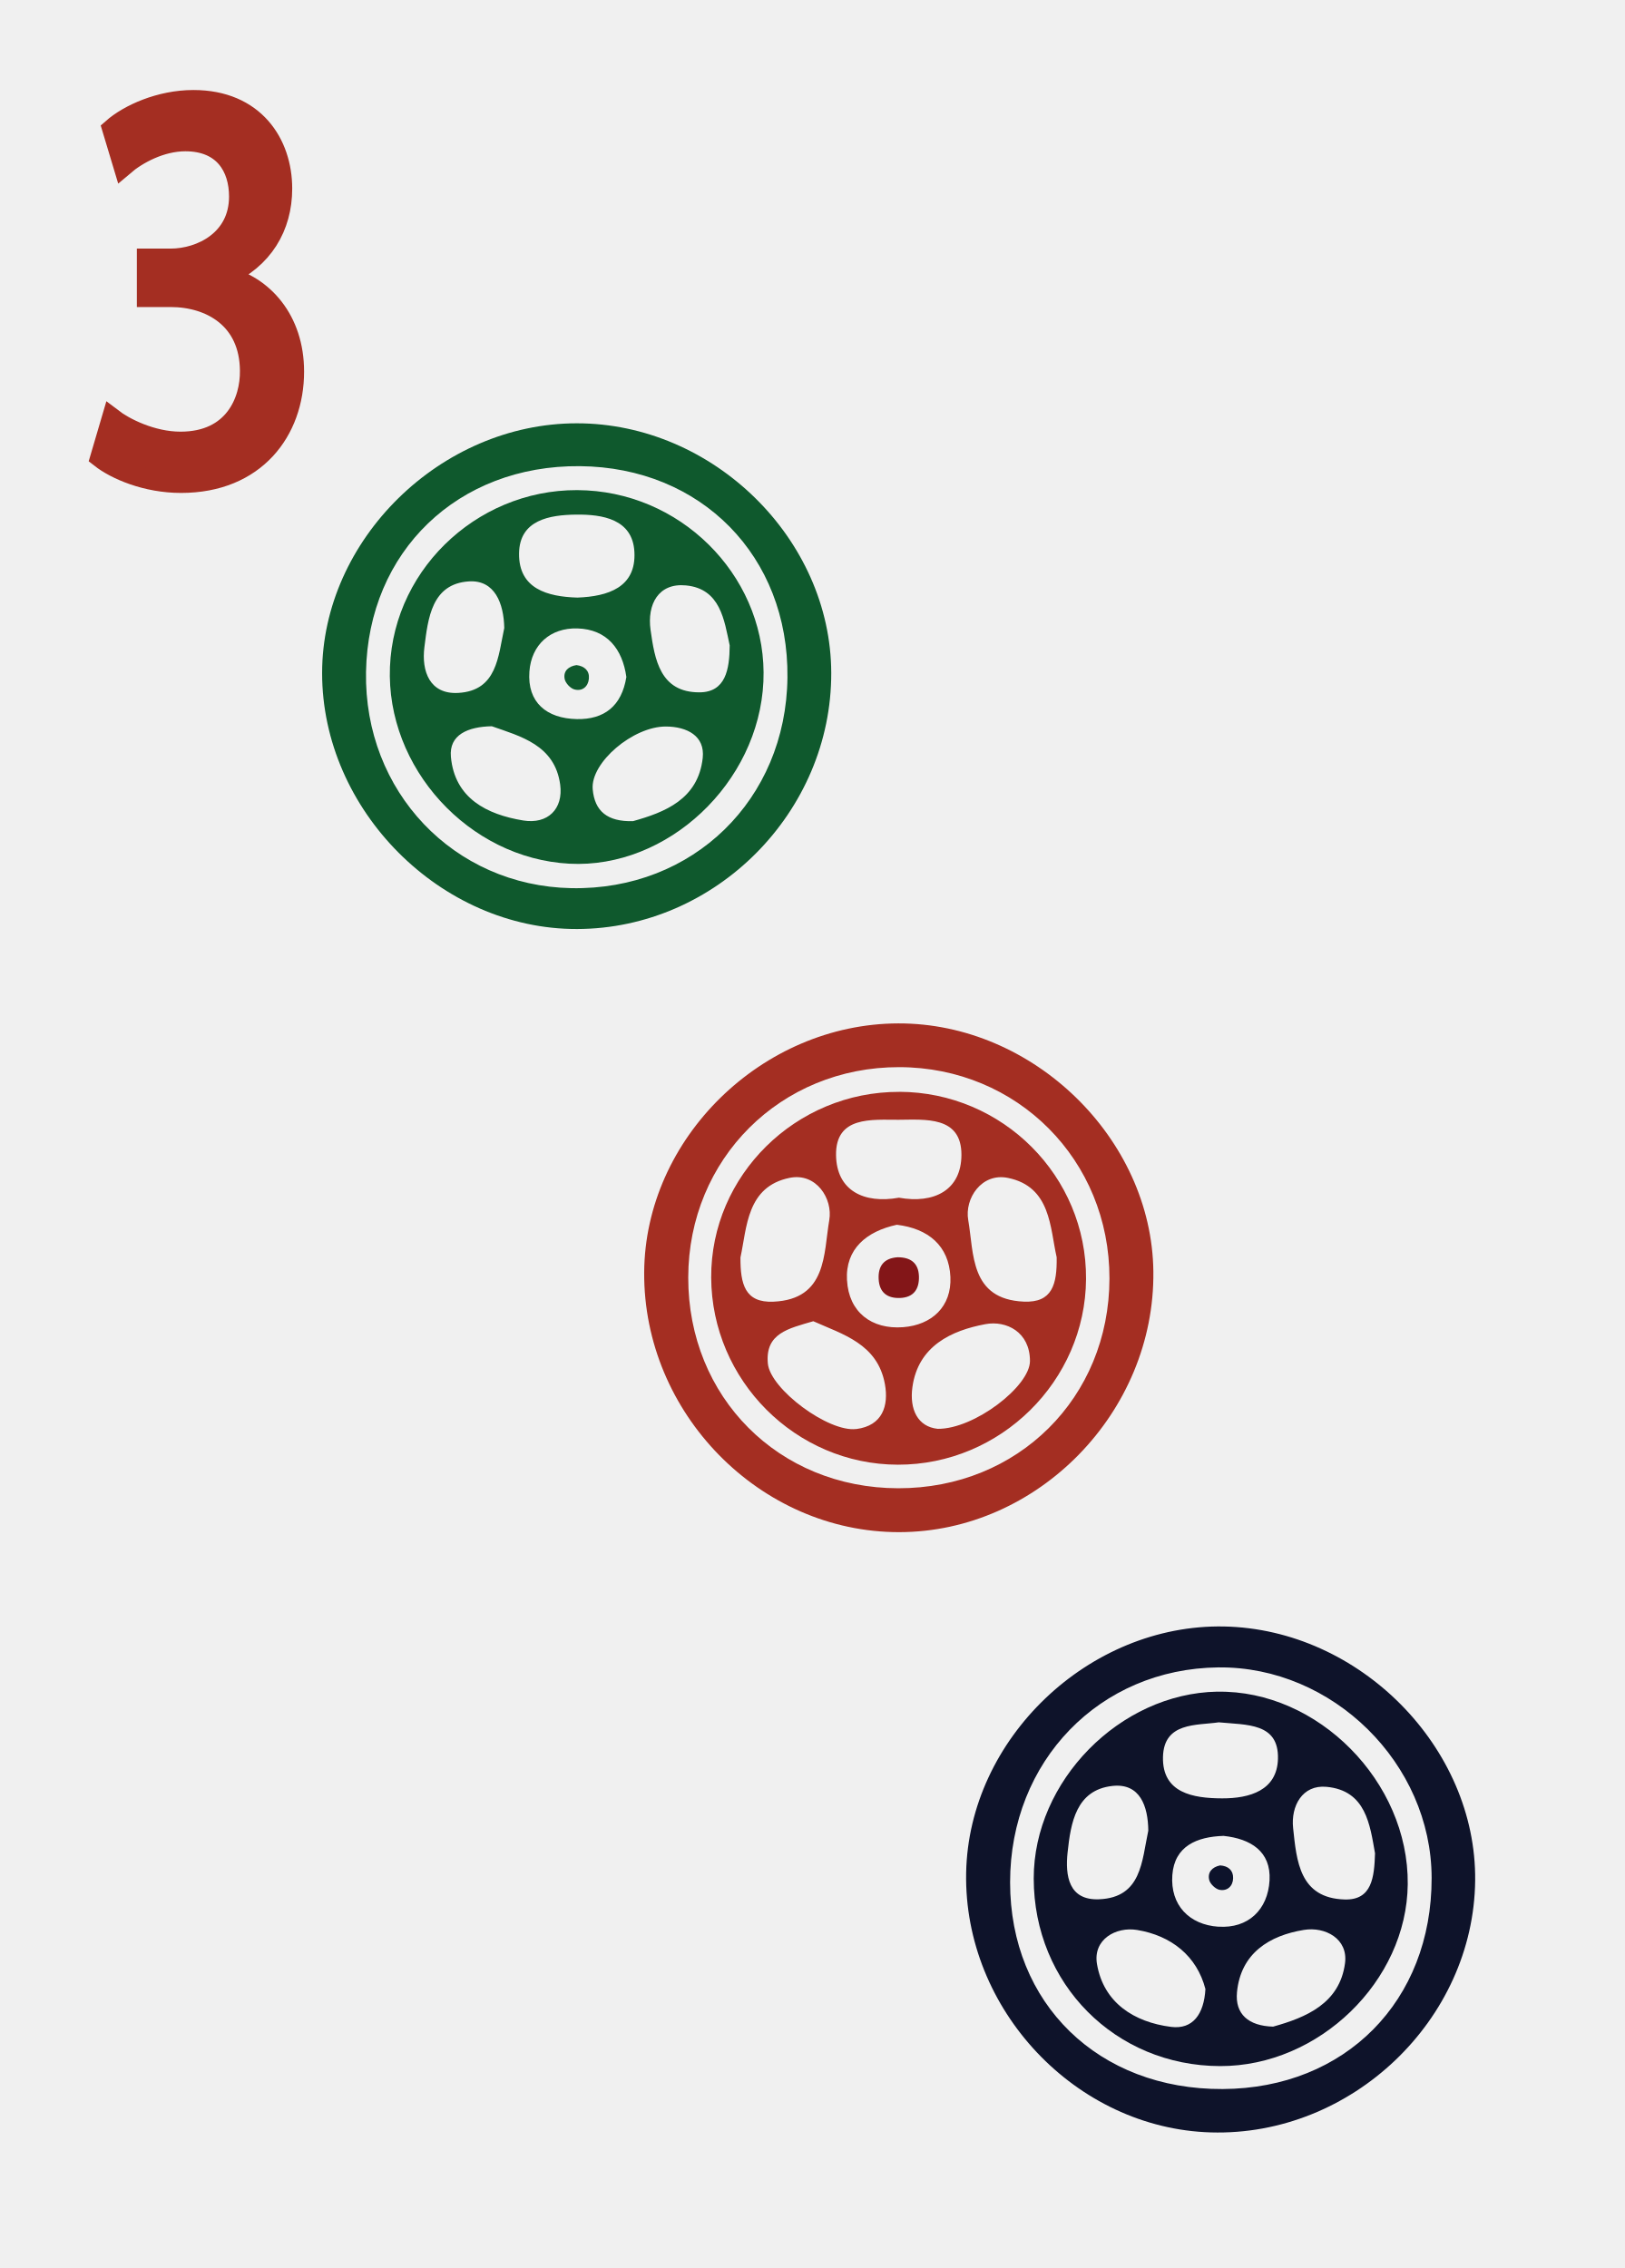
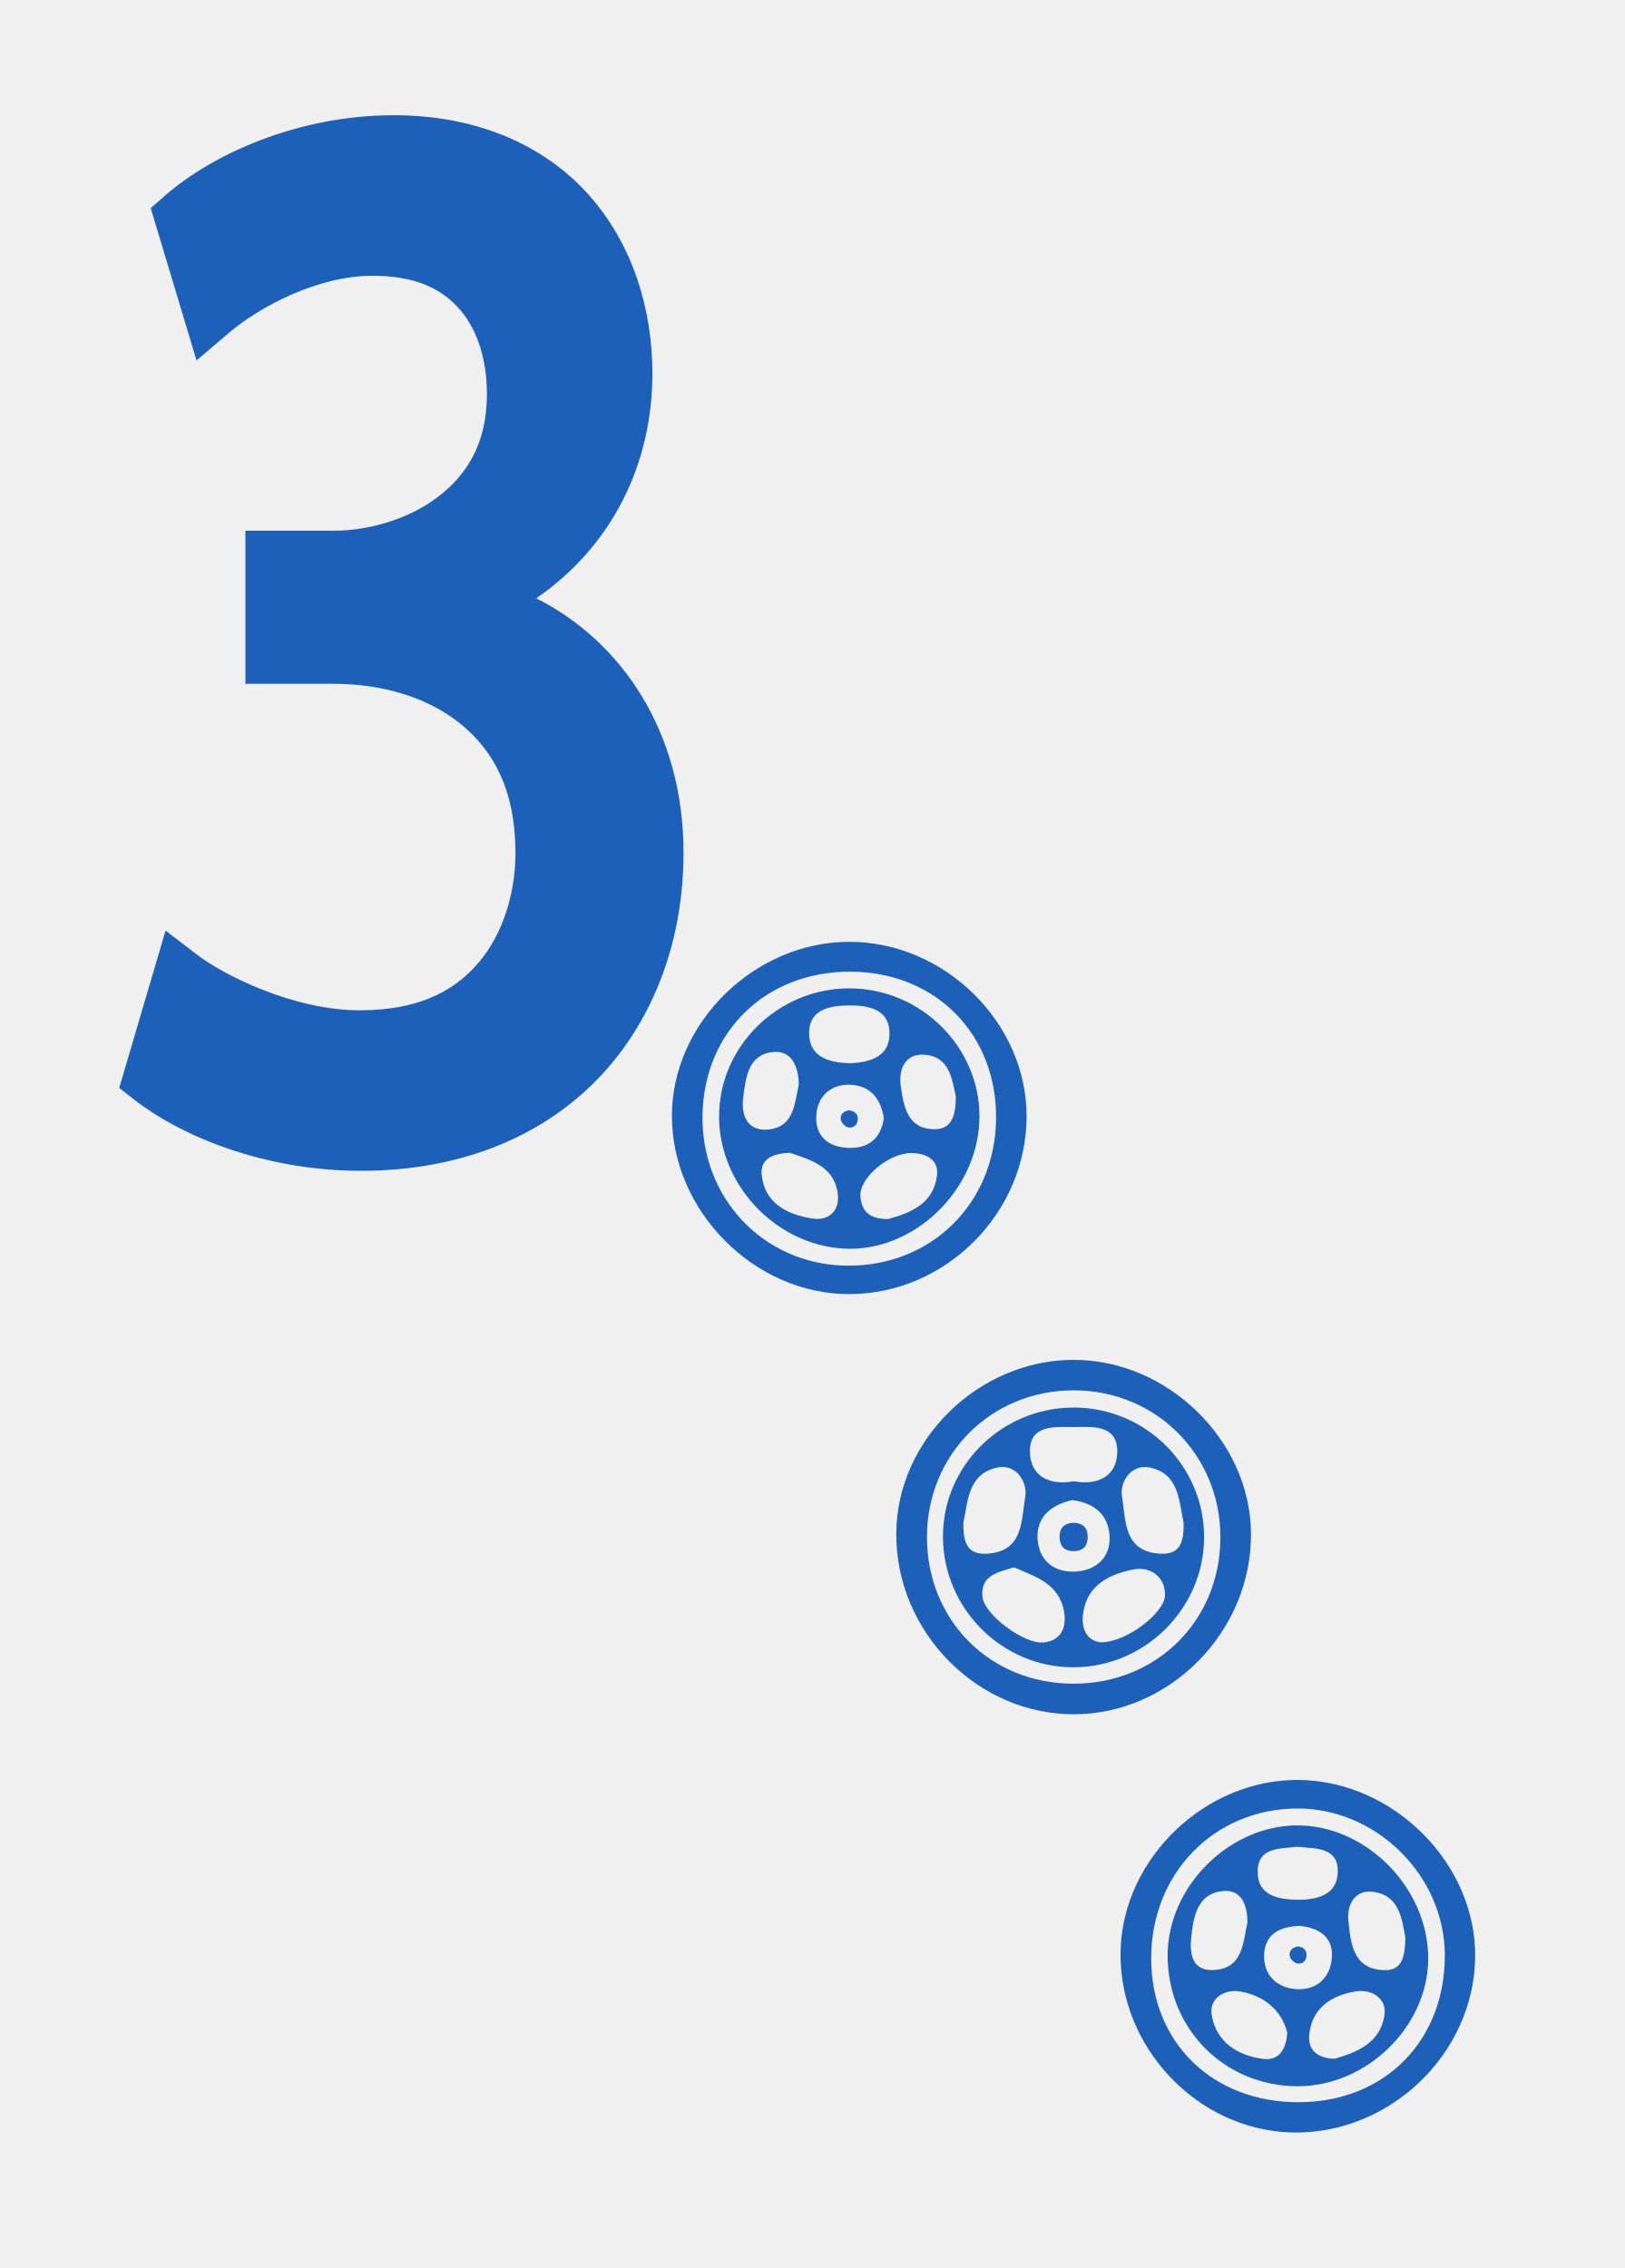
<svg xmlns="http://www.w3.org/2000/svg" id="Layer_1" data-name="Layer 1" viewBox="0 0 310.841 433.986" version="1.1" width="310.841" height="433.986">
  <defs id="defs1">
    <style id="style1">
      .cls-1 {
        fill: #0e132a;
      }

      .cls-1, .cls-2, .cls-3, .cls-4, .cls-5, .cls-6, .cls-7 {
        stroke-width: 0px;
      }

      .cls-3 {
        fill: #0e1329;
      }

      .cls-4 {
        fill: #0d132b;
      }

      .cls-5 {
        fill: #fff;
      }

      .cls-6 {
        fill: #831618;
      }

      .cls-7 {
        fill: #0f592d;
      }
    </style>
  </defs>
  <g id="g2" transform="translate(-87.08996,-30.40989)" style="fill:none">
    <path class="cls-2" d="m 397.91,299.19 c 0,-77.84 0.02,-155.7 0,-233.54 0,-10.31 -3.95,-18.92 -11.49,-25.92 -7.18,-6.67 -15.82,-9.34 -25.47,-9.32 -20.07,0.03 -40.14,0.03 -60.21,0.03 -59.06,0 -118.11,-0.02 -177.16,-0.03 -11.34,0 -20.72,4.34 -28.15,12.89 -6.27,7.22 -8.35,15.73 -8.34,25.12 0.08,59.52 0.04,119.04 0.04,178.55 0,49.66 -0.01,99.31 0,148.97 0,11.71 -0.06,23.43 0.17,35.14 0.17,8.21 3.52,15.25 9.04,21.3 8.08,8.86 18.27,11.9 30.02,11.88 72.97,-0.12 145.95,-0.03 218.92,-0.1 7.99,-0.01 16.05,0.84 23.98,-0.63 17.04,-3.17 28.65,-17.63 28.66,-35.57 0.03,-42.93 -0.01,-85.85 -0.01,-128.78 v 0 z m -2.43,-51.84 h -0.05 v 178.2 c 0,5.01 -0.29,9.96 -2.06,14.73 -4.8,12.96 -17.23,21.4 -31.66,21.4 -77.27,0 -154.53,-0.02 -231.79,-0.03 -2.55,0 -5.11,0.06 -7.66,-0.03 -18.18,-0.65 -31.86,-14.28 -32.59,-32.44 -0.03,-0.93 -0.02,-1.85 -0.02,-2.78 0,-119.38 0.02,-238.75 -0.03,-358.13 0,-9.73 2.62,-18.27 9.62,-25.26 6.96,-6.93 15.36,-10.01 25.14,-10 56.96,0.06 113.93,0.03 170.89,0.03 22.28,0 44.55,-0.09 66.82,0.03 16.55,0.09 29.64,10.91 32.75,26.74 0.84,4.24 0.62,8.55 0.63,12.84 v 174.72 -0.02 z" id="path1" style="fill:none" />
    <path class="cls-5" d="m 395.48,247.35 h -0.05 v 178.2 c 0,5.01 -0.29,9.96 -2.06,14.73 -4.8,12.96 -17.23,21.4 -31.66,21.4 -77.27,0 -154.53,-0.02 -231.79,-0.03 -2.55,0 -5.11,0.06 -7.66,-0.03 -18.18,-0.65 -31.86,-14.28 -32.59,-32.44 -0.03,-0.93 -0.02,-1.85 -0.02,-2.78 0,-119.38 0.02,-238.75 -0.03,-358.13 0,-9.73 2.62,-18.27 9.62,-25.26 6.96,-6.93 15.36,-10.01 25.14,-10 56.96,0.06 113.93,0.03 170.89,0.03 22.28,0 44.55,-0.09 66.82,0.03 16.55,0.09 29.64,10.91 32.75,26.74 0.84,4.24 0.62,8.55 0.63,12.84 v 174.72 -0.02 z" id="path2" style="fill:none" />
  </g>
-   <g id="g11" transform="translate(-87.08996,-30.40989)">
-     <path class="cls-6" d="m 307.76,273.71 c -0.29,-25.47 -23,-47.55 -48.82,-47.47 -26.06,0.08 -48.44,22.01 -48.6,47.63 -0.17,26.98 22.17,49.75 48.79,49.72 26.56,-0.03 48.94,-22.98 48.63,-49.88 z m -48.81,41.48 c -22.88,-0.03 -40.21,-17.43 -40.18,-40.33 0.03,-22.69 17.67,-40.28 40.36,-40.25 22.61,0.03 40.27,17.78 40.23,40.45 -0.04,22.81 -17.52,40.17 -40.41,40.13 z" id="path3" style="fill:#a42e22;fill-opacity:1" />
-     <path class="cls-1" d="m 321.29,341.64 c -25.87,-0.5 -48.89,21.49 -49.35,47.17 -0.47,26.14 20.99,48.89 46.83,49.64 26.9,0.78 50.29,-21.52 50.56,-48.21 0.26,-25.46 -22.11,-48.09 -48.04,-48.6 z m -0.28,88.51 c -23.75,0.12 -40.66,-16.33 -40.66,-39.55 0,-23.22 17.14,-40.88 39.82,-41.13 21.9,-0.24 40.79,18.4 40.83,40.28 0.04,23.56 -16.51,40.29 -39.99,40.4 z" id="path4" />
-     <path class="cls-7" d="m 246.13,159.18 c -0.06,-25.65 -22.59,-47.77 -48.68,-47.77 -26.09,0 -48.72,22.32 -48.73,47.78 -0.02,26.23 22.7,49.05 48.77,48.99 26.54,-0.06 48.7,-22.39 48.64,-49 z m -49.74,41.18 c -22.5,-0.44 -39.67,-18.52 -39.27,-41.37 0.41,-23.07 17.57,-39.59 40.92,-39.38 23.23,0.21 39.97,17.26 39.71,40.45 -0.26,23.38 -18.09,40.75 -41.36,40.3 z" id="path5" />
-     <path class="cls-6" d="m 259.16,239.34 c -19.82,-0.06 -36.09,16 -36,35.53 0.09,19.67 16.16,35.78 35.72,35.81 19.62,0.04 35.87,-16 36,-35.53 0.13,-19.65 -15.93,-35.76 -35.73,-35.82 h 0.01 z m -0.16,5.34 c 5.05,-0.02 12.06,-0.78 12.04,6.71 -0.02,6.77 -5.24,9.41 -11.96,8.2 -6.66,1.21 -11.93,-1.33 -12.03,-8.12 -0.12,-7.56 6.91,-6.77 11.95,-6.79 z m -30.24,26.35 c 1.25,-5.74 1.17,-13.57 9.43,-15.24 5.06,-1.02 8.28,3.98 7.56,8.11 -1.1,6.37 -0.4,15.14 -10.69,15.59 -5.47,0.24 -6.32,-3.4 -6.3,-8.46 z m 22.17,32.82 c -5.3,0.68 -16.48,-7.62 -16.93,-12.54 -0.53,-5.78 3.94,-6.68 8.7,-8.08 5.56,2.5 12.3,4.29 13.7,12.05 0.74,4.1 -0.44,7.93 -5.47,8.58 v 0 z m -1.79,-28.46 c -0.33,-6.02 3.76,-9.37 9.54,-10.62 6.03,0.72 9.97,4.03 10.25,9.98 0.26,5.69 -3.57,9.2 -9.05,9.62 -6.04,0.46 -10.4,-2.89 -10.73,-8.98 z m 17.36,28.43 c -3.82,-0.4 -5.43,-3.72 -4.84,-7.98 1.09,-7.89 7.48,-10.84 13.96,-12.05 4,-0.75 8.53,1.49 8.53,7.05 0,4.84 -10.67,13.06 -17.65,12.98 z m 16.47,-24.34 c -10.34,-0.46 -9.52,-9.26 -10.63,-15.6 -0.73,-4.14 2.56,-9.1 7.58,-8.08 8.27,1.68 8.05,9.57 9.34,15.19 0.08,5.18 -0.83,8.73 -6.29,8.49 z" id="path6" style="fill:#a42e22;fill-opacity:1" />
-     <path class="cls-3" d="m 319.98,354.11 c -18.65,0.35 -35.13,17.13 -35.11,35.76 0.02,20.15 15.6,35.84 35.66,35.89 18.9,0.05 35.72,-16.26 35.9,-34.8 0.2,-19.61 -17.21,-37.2 -36.45,-36.84 v 0 z m 0.29,5.87 c 5.38,0.52 11.5,0.07 11.33,6.97 -0.15,6.05 -5.39,7.6 -10.7,7.58 -5.55,-0.02 -11.46,-1.02 -11.3,-7.92 0.16,-6.7 6.44,-6.01 10.67,-6.63 z m -28.92,24.9 c 0.6,-5.65 1.61,-11.97 8.59,-12.73 5.27,-0.57 6.81,3.89 6.85,8.56 -1.25,5.81 -1.26,12.79 -9.4,13.13 -5.88,0.25 -6.51,-4.56 -6.04,-8.97 v 0 z m 19.81,33.38 c -7.1,-0.9 -12.94,-4.63 -14.19,-12.04 -0.79,-4.71 3.64,-7.17 7.67,-6.51 6.55,1.08 11.44,4.97 13.08,11.31 -0.27,4.8 -2.41,7.76 -6.56,7.24 z m 9.03,-19.17 c -5.53,-0.38 -9.22,-4.1 -8.8,-9.88 0.41,-5.56 4.71,-7.34 9.8,-7.5 5.17,0.55 9.1,2.95 8.8,8.5 -0.31,5.63 -4.1,9.26 -9.79,8.87 v 0 z m 24.24,6.98 c -1.02,7.71 -7.46,10.39 -13.76,12.14 -4.72,-0.13 -7.31,-2.41 -6.91,-6.59 0.72,-7.5 6.26,-10.86 12.81,-11.92 4.05,-0.66 8.48,1.68 7.86,6.37 z m 5.74,-21.04 c -0.14,4.61 -0.59,9 -5.8,8.85 -8.68,-0.25 -9.2,-7.41 -9.87,-13.65 -0.46,-4.26 1.78,-8.33 6.37,-7.91 7.59,0.69 8.33,7.3 9.3,12.72 v 0 z" id="path7" />
-     <path class="cls-7" d="m 199.36,124.25 c -19.71,-1.09 -36.87,14.3 -37.66,33.77 -0.79,19.27 15.05,36.64 34.33,37.66 18.75,1 36.24,-15.43 37.12,-34.86 0.86,-18.97 -14.42,-35.51 -33.79,-36.57 z m -2.06,4.63 c 5.04,-0.06 10.85,0.85 11.17,7.16 0.35,6.78 -5.07,8.5 -10.91,8.72 -5.75,-0.17 -11.25,-1.69 -11.16,-8.46 0.08,-6.43 5.89,-7.36 10.91,-7.42 v 0 z m -29.01,25.37 c 0.69,-5.48 1.37,-12.13 8.51,-12.59 4.97,-0.32 6.68,4.24 6.77,8.92 -1.18,5.44 -1.36,12 -8.81,12.42 -5.48,0.31 -7.05,-4.19 -6.47,-8.75 z m 18.9,33.16 c -6.94,-1.14 -13.1,-4.23 -13.83,-12.17 -0.39,-4.23 3.26,-5.78 7.83,-5.86 5.47,1.93 12.06,3.57 13.08,11.18 0.62,4.62 -2.35,7.62 -7.09,6.85 v 0 z m 10.27,-19.4 c -5.76,-0.11 -9.53,-3.17 -9.08,-9.11 0.38,-5.12 4,-8.39 9.19,-8.24 5.66,0.17 8.61,3.93 9.36,9.29 -0.89,5.58 -4.25,8.16 -9.47,8.06 z m 24.08,7.43 c -0.87,7.95 -7.31,10.41 -13.34,12.1 -4.92,0.13 -7.35,-1.93 -7.71,-6.12 -0.43,-5.09 7.73,-12.02 14.01,-11.99 4.04,0.02 7.5,1.8 7.04,6.01 z m -0.61,-12.55 c -7.56,0.03 -8.58,-6.32 -9.37,-11.95 -0.68,-4.85 1.48,-9.03 6.78,-8.51 6.61,0.64 7.32,6.68 8.36,11.48 -0.03,4.61 -0.78,8.96 -5.78,8.98 v 0 z" id="path8" />
-     <path class="cls-6" d="m 258.81,270.99 c -2.59,0.18 -3.73,1.66 -3.61,4.15 0.12,2.58 1.64,3.73 4.1,3.64 2.59,-0.1 3.68,-1.69 3.61,-4.13 -0.08,-2.6 -1.63,-3.67 -4.1,-3.66 z" id="path9" />
-     <path class="cls-4" d="m 320.52,387.36 c -1.54,0.32 -2.43,1.34 -2.07,2.8 0.19,0.76 1.2,1.72 1.97,1.87 1.49,0.29 2.57,-0.71 2.6,-2.23 0.04,-1.52 -0.96,-2.35 -2.5,-2.44 z" id="path10" />
-     <path class="cls-7" d="m 197.39,157.68 c -1.52,0.22 -2.55,1.12 -2.27,2.63 0.14,0.79 1.08,1.81 1.86,2.02 1.5,0.42 2.64,-0.52 2.78,-2.05 0.14,-1.53 -0.84,-2.41 -2.37,-2.6 z" id="path11" />
+   <g id="g11" transform="matrix(0.6966341,0,0,0.6966341,24.95284,102.6069)" style="fill:#1c60b9;fill-opacity:1">
+     <path class="cls-6" d="m 307.76,273.71 c -0.29,-25.47 -23,-47.55 -48.82,-47.47 -26.06,0.08 -48.44,22.01 -48.6,47.63 -0.17,26.98 22.17,49.75 48.79,49.72 26.56,-0.03 48.94,-22.98 48.63,-49.88 z m -48.81,41.48 c -22.88,-0.03 -40.21,-17.43 -40.18,-40.33 0.03,-22.69 17.67,-40.28 40.36,-40.25 22.61,0.03 40.27,17.78 40.23,40.45 -0.04,22.81 -17.52,40.17 -40.41,40.13 z" id="path3" style="fill:#1c60b9;fill-opacity:1" />
+     <path class="cls-1" d="m 321.29,341.64 c -25.87,-0.5 -48.89,21.49 -49.35,47.17 -0.47,26.14 20.99,48.89 46.83,49.64 26.9,0.78 50.29,-21.52 50.56,-48.21 0.26,-25.46 -22.11,-48.09 -48.04,-48.6 z m -0.28,88.51 c -23.75,0.12 -40.66,-16.33 -40.66,-39.55 0,-23.22 17.14,-40.88 39.82,-41.13 21.9,-0.24 40.79,18.4 40.83,40.28 0.04,23.56 -16.51,40.29 -39.99,40.4 z" id="path4" style="fill:#1c60b9;fill-opacity:1" />
+     <path class="cls-7" d="m 246.13,159.18 c -0.06,-25.65 -22.59,-47.77 -48.68,-47.77 -26.09,0 -48.72,22.32 -48.73,47.78 -0.02,26.23 22.7,49.05 48.77,48.99 26.54,-0.06 48.7,-22.39 48.64,-49 z m -49.74,41.18 c -22.5,-0.44 -39.67,-18.52 -39.27,-41.37 0.41,-23.07 17.57,-39.59 40.92,-39.38 23.23,0.21 39.97,17.26 39.71,40.45 -0.26,23.38 -18.09,40.75 -41.36,40.3 z" id="path5" style="fill:#1c60b9;fill-opacity:1" />
+     <path class="cls-6" d="m 259.16,239.34 c -19.82,-0.06 -36.09,16 -36,35.53 0.09,19.67 16.16,35.78 35.72,35.81 19.62,0.04 35.87,-16 36,-35.53 0.13,-19.65 -15.93,-35.76 -35.73,-35.82 h 0.01 z m -0.16,5.34 c 5.05,-0.02 12.06,-0.78 12.04,6.71 -0.02,6.77 -5.24,9.41 -11.96,8.2 -6.66,1.21 -11.93,-1.33 -12.03,-8.12 -0.12,-7.56 6.91,-6.77 11.95,-6.79 z m -30.24,26.35 c 1.25,-5.74 1.17,-13.57 9.43,-15.24 5.06,-1.02 8.28,3.98 7.56,8.11 -1.1,6.37 -0.4,15.14 -10.69,15.59 -5.47,0.24 -6.32,-3.4 -6.3,-8.46 z m 22.17,32.82 c -5.3,0.68 -16.48,-7.62 -16.93,-12.54 -0.53,-5.78 3.94,-6.68 8.7,-8.08 5.56,2.5 12.3,4.29 13.7,12.05 0.74,4.1 -0.44,7.93 -5.47,8.58 v 0 z m -1.79,-28.46 c -0.33,-6.02 3.76,-9.37 9.54,-10.62 6.03,0.72 9.97,4.03 10.25,9.98 0.26,5.69 -3.57,9.2 -9.05,9.62 -6.04,0.46 -10.4,-2.89 -10.73,-8.98 z m 17.36,28.43 c -3.82,-0.4 -5.43,-3.72 -4.84,-7.98 1.09,-7.89 7.48,-10.84 13.96,-12.05 4,-0.75 8.53,1.49 8.53,7.05 0,4.84 -10.67,13.06 -17.65,12.98 z m 16.47,-24.34 c -10.34,-0.46 -9.52,-9.26 -10.63,-15.6 -0.73,-4.14 2.56,-9.1 7.58,-8.08 8.27,1.68 8.05,9.57 9.34,15.19 0.08,5.18 -0.83,8.73 -6.29,8.49 z" id="path6" style="fill:#1c60b9;fill-opacity:1" />
+     <path class="cls-3" d="m 319.98,354.11 c -18.65,0.35 -35.13,17.13 -35.11,35.76 0.02,20.15 15.6,35.84 35.66,35.89 18.9,0.05 35.72,-16.26 35.9,-34.8 0.2,-19.61 -17.21,-37.2 -36.45,-36.84 v 0 z m 0.29,5.87 c 5.38,0.52 11.5,0.07 11.33,6.97 -0.15,6.05 -5.39,7.6 -10.7,7.58 -5.55,-0.02 -11.46,-1.02 -11.3,-7.92 0.16,-6.7 6.44,-6.01 10.67,-6.63 z m -28.92,24.9 c 0.6,-5.65 1.61,-11.97 8.59,-12.73 5.27,-0.57 6.81,3.89 6.85,8.56 -1.25,5.81 -1.26,12.79 -9.4,13.13 -5.88,0.25 -6.51,-4.56 -6.04,-8.97 v 0 z m 19.81,33.38 c -7.1,-0.9 -12.94,-4.63 -14.19,-12.04 -0.79,-4.71 3.64,-7.17 7.67,-6.51 6.55,1.08 11.44,4.97 13.08,11.31 -0.27,4.8 -2.41,7.76 -6.56,7.24 z m 9.03,-19.17 c -5.53,-0.38 -9.22,-4.1 -8.8,-9.88 0.41,-5.56 4.71,-7.34 9.8,-7.5 5.17,0.55 9.1,2.95 8.8,8.5 -0.31,5.63 -4.1,9.26 -9.79,8.87 v 0 z m 24.24,6.98 c -1.02,7.71 -7.46,10.39 -13.76,12.14 -4.72,-0.13 -7.31,-2.41 -6.91,-6.59 0.72,-7.5 6.26,-10.86 12.81,-11.92 4.05,-0.66 8.48,1.68 7.86,6.37 z m 5.74,-21.04 c -0.14,4.61 -0.59,9 -5.8,8.85 -8.68,-0.25 -9.2,-7.41 -9.87,-13.65 -0.46,-4.26 1.78,-8.33 6.37,-7.91 7.59,0.69 8.33,7.3 9.3,12.72 v 0 z" id="path7" style="fill:#1c60b9;fill-opacity:1" />
+     <path class="cls-7" d="m 199.36,124.25 c -19.71,-1.09 -36.87,14.3 -37.66,33.77 -0.79,19.27 15.05,36.64 34.33,37.66 18.75,1 36.24,-15.43 37.12,-34.86 0.86,-18.97 -14.42,-35.51 -33.79,-36.57 z m -2.06,4.63 c 5.04,-0.06 10.85,0.85 11.17,7.16 0.35,6.78 -5.07,8.5 -10.91,8.72 -5.75,-0.17 -11.25,-1.69 -11.16,-8.46 0.08,-6.43 5.89,-7.36 10.91,-7.42 v 0 z m -29.01,25.37 c 0.69,-5.48 1.37,-12.13 8.51,-12.59 4.97,-0.32 6.68,4.24 6.77,8.92 -1.18,5.44 -1.36,12 -8.81,12.42 -5.48,0.31 -7.05,-4.19 -6.47,-8.75 z m 18.9,33.16 c -6.94,-1.14 -13.1,-4.23 -13.83,-12.17 -0.39,-4.23 3.26,-5.78 7.83,-5.86 5.47,1.93 12.06,3.57 13.08,11.18 0.62,4.62 -2.35,7.62 -7.09,6.85 v 0 z m 10.27,-19.4 c -5.76,-0.11 -9.53,-3.17 -9.08,-9.11 0.38,-5.12 4,-8.39 9.19,-8.24 5.66,0.17 8.61,3.93 9.36,9.29 -0.89,5.58 -4.25,8.16 -9.47,8.06 z m 24.08,7.43 c -0.87,7.95 -7.31,10.41 -13.34,12.1 -4.92,0.13 -7.35,-1.93 -7.71,-6.12 -0.43,-5.09 7.73,-12.02 14.01,-11.99 4.04,0.02 7.5,1.8 7.04,6.01 z m -0.61,-12.55 c -7.56,0.03 -8.58,-6.32 -9.37,-11.95 -0.68,-4.85 1.48,-9.03 6.78,-8.51 6.61,0.64 7.32,6.68 8.36,11.48 -0.03,4.61 -0.78,8.96 -5.78,8.98 v 0 z" id="path8" style="fill:#1c60b9;fill-opacity:1" />
+     <path class="cls-6" d="m 258.81,270.99 c -2.59,0.18 -3.73,1.66 -3.61,4.15 0.12,2.58 1.64,3.73 4.1,3.64 2.59,-0.1 3.68,-1.69 3.61,-4.13 -0.08,-2.6 -1.63,-3.67 -4.1,-3.66 z" id="path9" style="fill:#1c60b9;fill-opacity:1" />
+     <path class="cls-4" d="m 320.52,387.36 c -1.54,0.32 -2.43,1.34 -2.07,2.8 0.19,0.76 1.2,1.72 1.97,1.87 1.49,0.29 2.57,-0.71 2.6,-2.23 0.04,-1.52 -0.96,-2.35 -2.5,-2.44 z" id="path10" style="fill:#1c60b9;fill-opacity:1" />
+     <path class="cls-7" d="m 197.39,157.68 c -1.52,0.22 -2.55,1.12 -2.27,2.63 0.14,0.79 1.08,1.81 1.86,2.02 1.5,0.42 2.64,-0.52 2.78,-2.05 0.14,-1.53 -0.84,-2.41 -2.37,-2.6 z" id="path11" style="fill:#1c60b9;fill-opacity:1" />
  </g>
-   <path class="cls-6" d="m 42.996,52.958 v -0.223 c 7.268,-3.156 10.912,-9.361 10.912,-16.649 0,-8.596 -5.27,-16.862 -16.904,-16.862 -6.364,0 -12.367,2.72 -15.449,5.44 l 2.093,6.959 c 2.55,-2.178 7.087,-4.675 11.815,-4.675 7.363,0 10.359,5.004 10.359,10.657 0,8.373 -7.363,11.964 -13.186,11.964 h -4.452 v 7.183 h 4.452 c 7.724,0 15.183,4.239 15.268,14.142 0.096,5.876 -3.092,13.706 -13.366,13.706 -5.546,0 -10.816,-2.72 -13.09,-4.463 l -2.178,7.395 c 2.911,2.284 8.723,4.792 15.364,4.792 14.184,0 21.547,-9.902 21.547,-21.218 0,-9.902 -5.907,-16.426 -13.186,-18.169 z" id="path12" style="fill:#a42e22;fill-opacity:1;stroke:#a42e22;stroke-width:4;stroke-dasharray:none;stroke-opacity:1" />
+   <path style="baseline-shift:baseline;display:inline;overflow:visible;vector-effect:none;fill:#1c60b9;fill-opacity:1;enable-background:accumulate;stop-color:#000000" d="m 75.298,22.052 c -18.166,0 -34.635,7.351 -43.939,15.564 l -2.518,2.221 8.764,29.139 6.107,-5.217 c 5.85,-4.997 17.007,-10.992 27.549,-10.992 8.458,0 13.464,2.637 16.816,6.568 3.353,3.932 5.084,9.633 5.084,16.111 0,9.431 -3.847,15.459 -9.475,19.719 -5.628,4.26 -13.281,6.385 -19.83,6.385 H 46.955 v 29.295 h 16.902 c 9.159,0 17.93,2.549 24.211,7.629 6.281,5.08 10.449,12.562 10.549,24.225 v 0.019 0.021 c 0.109,6.711 -1.738,14.598 -6.234,20.447 -4.496,5.849 -11.416,10.135 -23.543,10.135 -12.817,0 -26.162,-6.823 -31.105,-10.611 l -6.057,-4.641 -8.865,30.102 2.795,2.193 c 8.826,6.926 24.769,13.672 43.484,13.672 19.799,0 35.518,-7.068 45.998,-18.35 10.48,-11.281 15.689,-26.518 15.689,-42.477 0,-23.262 -11.947,-40.55 -28.178,-48.723 14.51,-9.999 22.221,-25.68 22.221,-43.021 0,-12.33 -3.768,-24.643 -12.023,-33.998 C 104.543,28.113 91.779,22.052 75.298,22.052 Z" id="path8-1" />
</svg>
